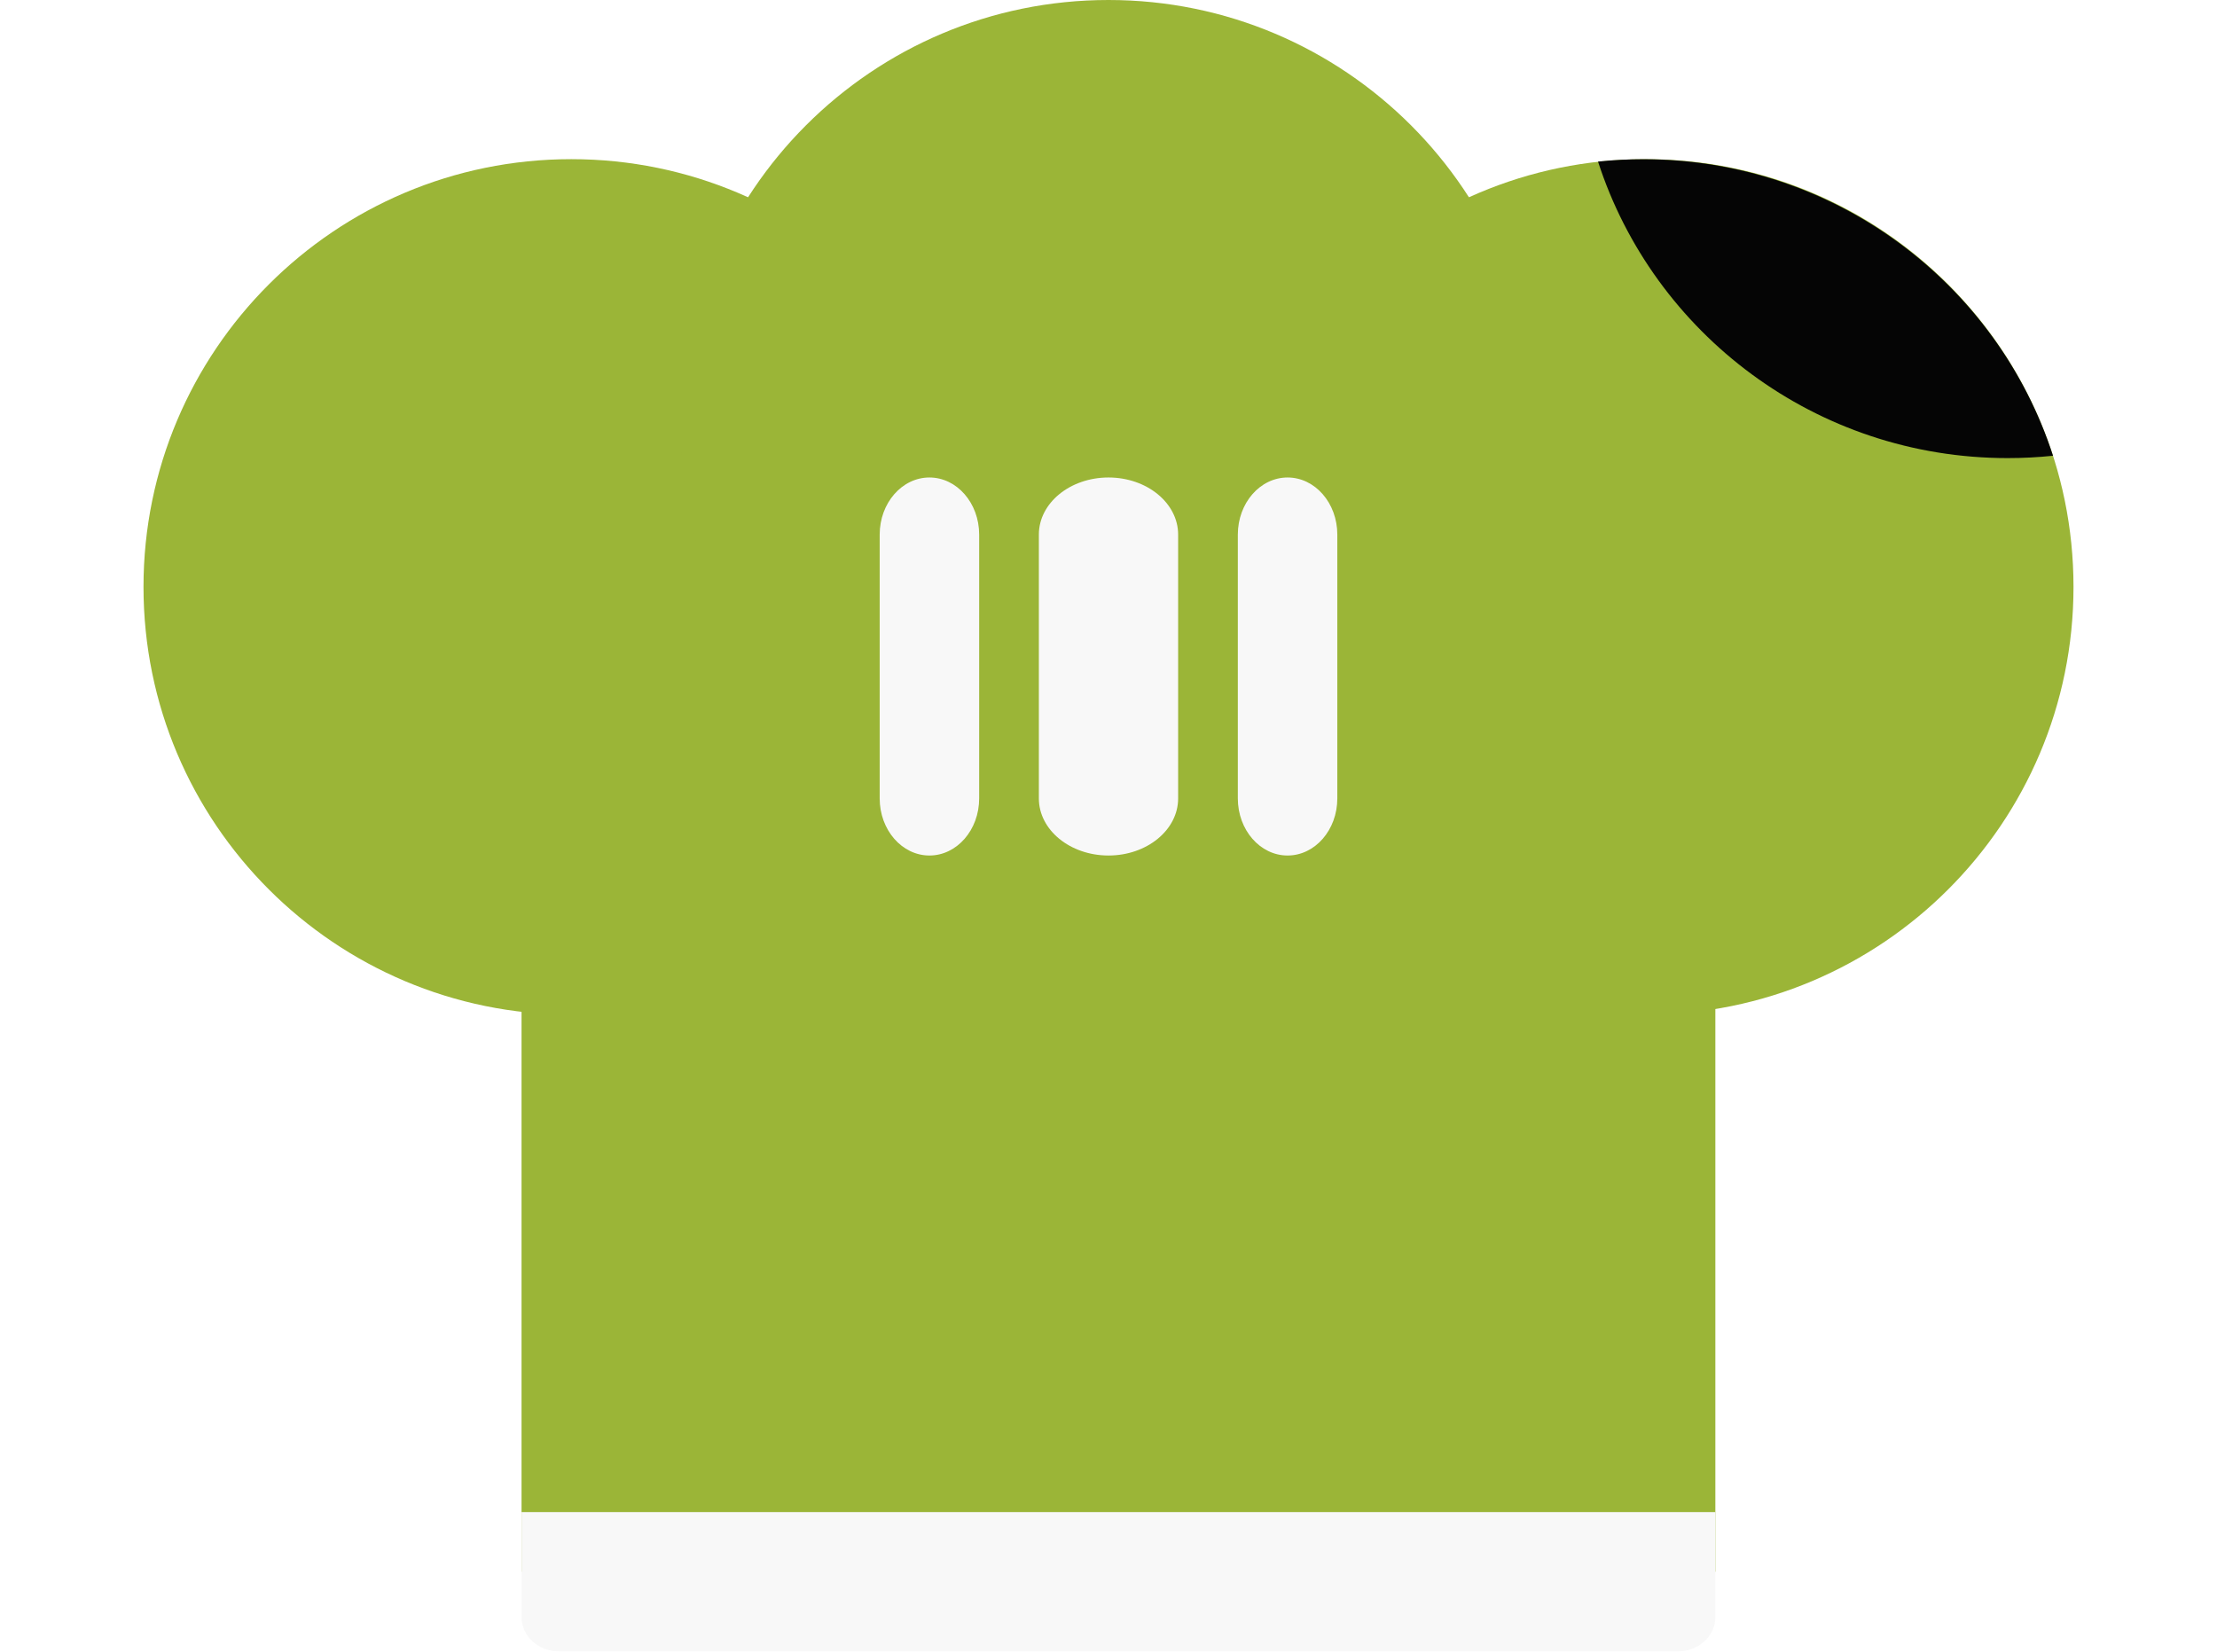
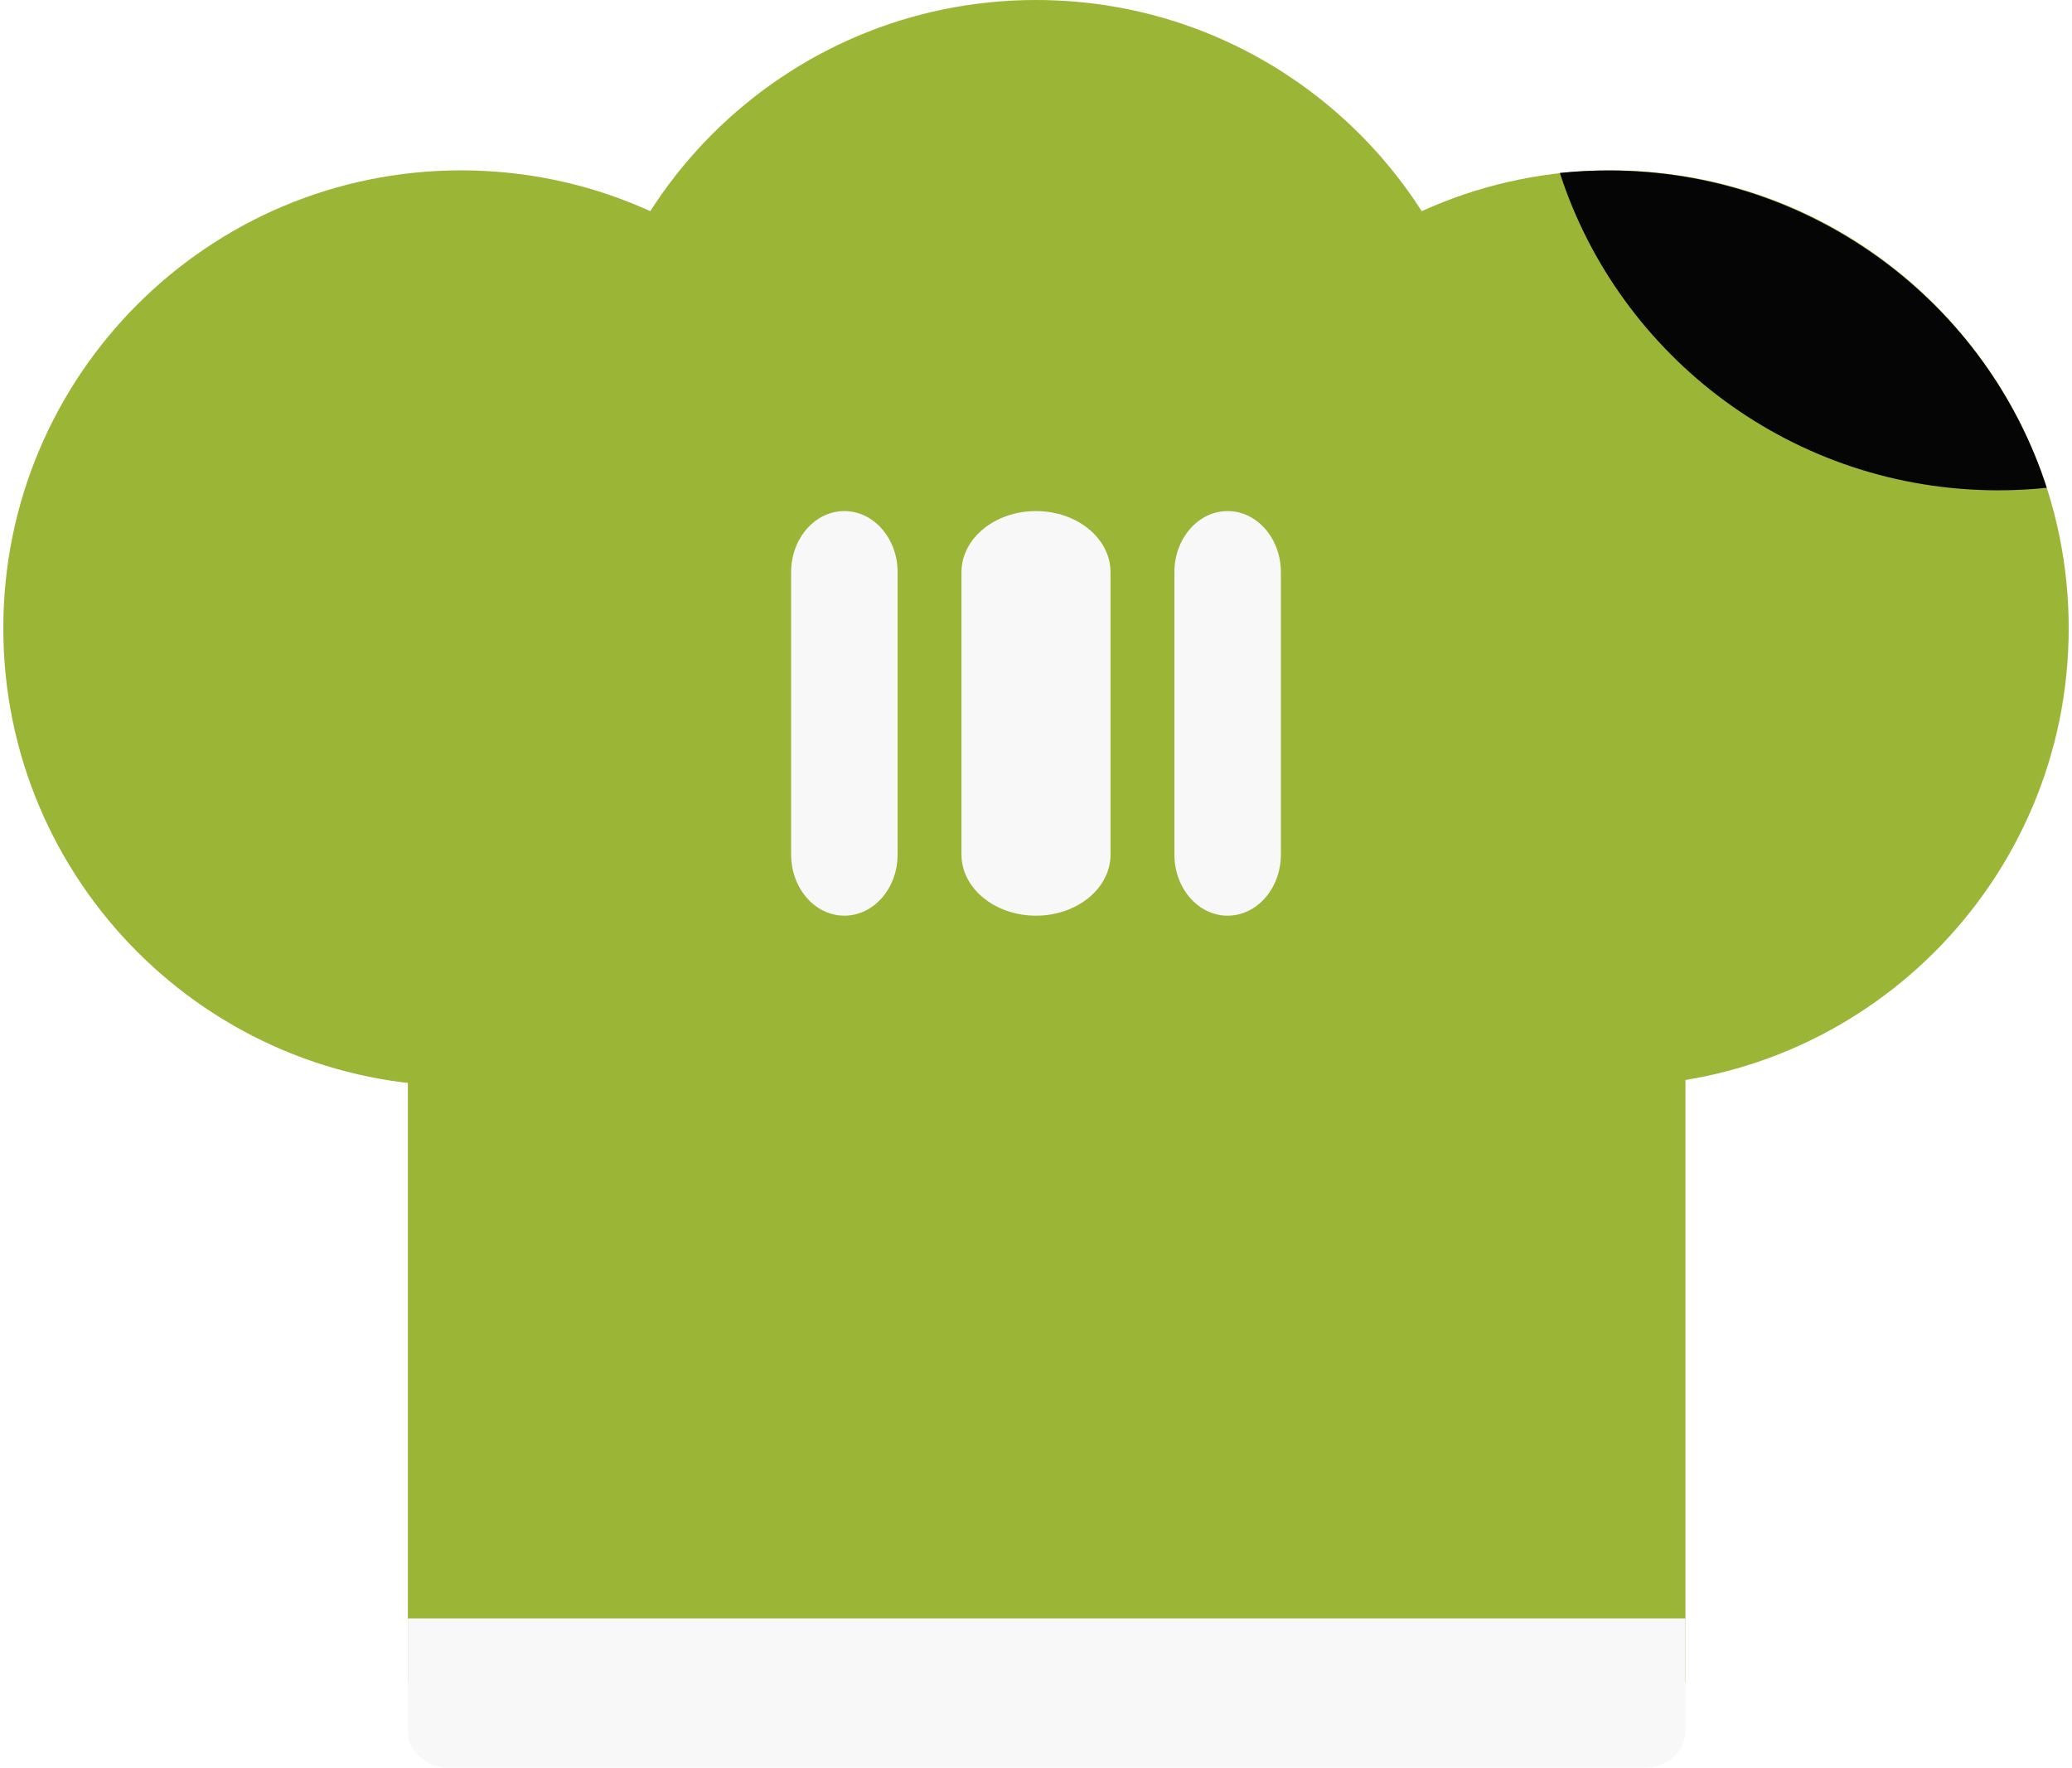
- <svg xmlns="http://www.w3.org/2000/svg" id="icon-favorites" width="98px" height="73px" viewBox="0 0 97 83" fill="none">
+ <svg xmlns="http://www.w3.org/2000/svg" id="icon-favorites" width="68px" height="58px" viewBox="0 0 97 83" fill="none">
  <path d="M19 33H79V79H19V33Z" fill="#9BB537" />
  <path d="M43 29.5C43 41.374 33.374 51 21.5 51C9.626 51 0 41.374 0 29.5C0 17.626 9.626 8 21.5 8C33.374 8 43 17.626 43 29.5Z" fill="#9BB537" />
  <path d="M70 21.5C70 33.374 60.374 43 48.5 43C36.626 43 27 33.374 27 21.5C27 9.626 36.626 0 48.5 0C60.374 0 70 9.626 70 21.5Z" fill="#9BB537" />
  <path d="M97 29.5C97 41.374 87.374 51 75.5 51C63.626 51 54 41.374 54 29.5C54 17.626 63.626 8 75.5 8C87.374 8 97 17.626 97 29.5Z" fill="#9BB537" />
  <path d="M19 76H79V81.281C79 82.23 78.16 83 77.125 83H20.875C19.84 83 19 82.23 19 81.281V76Z" fill="#F8F8F8" />
  <path d="M37 26.87C37 25.285 38.119 24 39.5 24C40.881 24 42 25.285 42 26.87V40.13C42 41.715 40.881 43 39.5 43C38.119 43 37 41.715 37 40.13V26.87Z" fill="#F8F8F8" />
  <path d="M45 26.87C45 25.285 46.567 24 48.5 24C50.433 24 52 25.285 52 26.87V40.13C52 41.715 50.433 43 48.5 43C46.567 43 45 41.715 45 40.13V26.87Z" fill="#F8F8F8" />
  <path d="M55 26.87C55 25.285 56.119 24 57.5 24C58.881 24 60 25.285 60 26.87V40.13C60 41.715 58.881 43 57.5 43C56.119 43 55 41.715 55 40.13V26.87Z" fill="#F8F8F8" />
  <path fill-rule="evenodd" clip-rule="evenodd" d="M73.103 8.121C73.852 8.043 74.612 8.004 75.381 8.004C85.014 8.004 93.176 14.261 95.97 22.907C95.222 22.985 94.462 23.025 93.693 23.025C84.06 23.025 75.898 16.767 73.103 8.121Z" fill="#050505" />
</svg>
